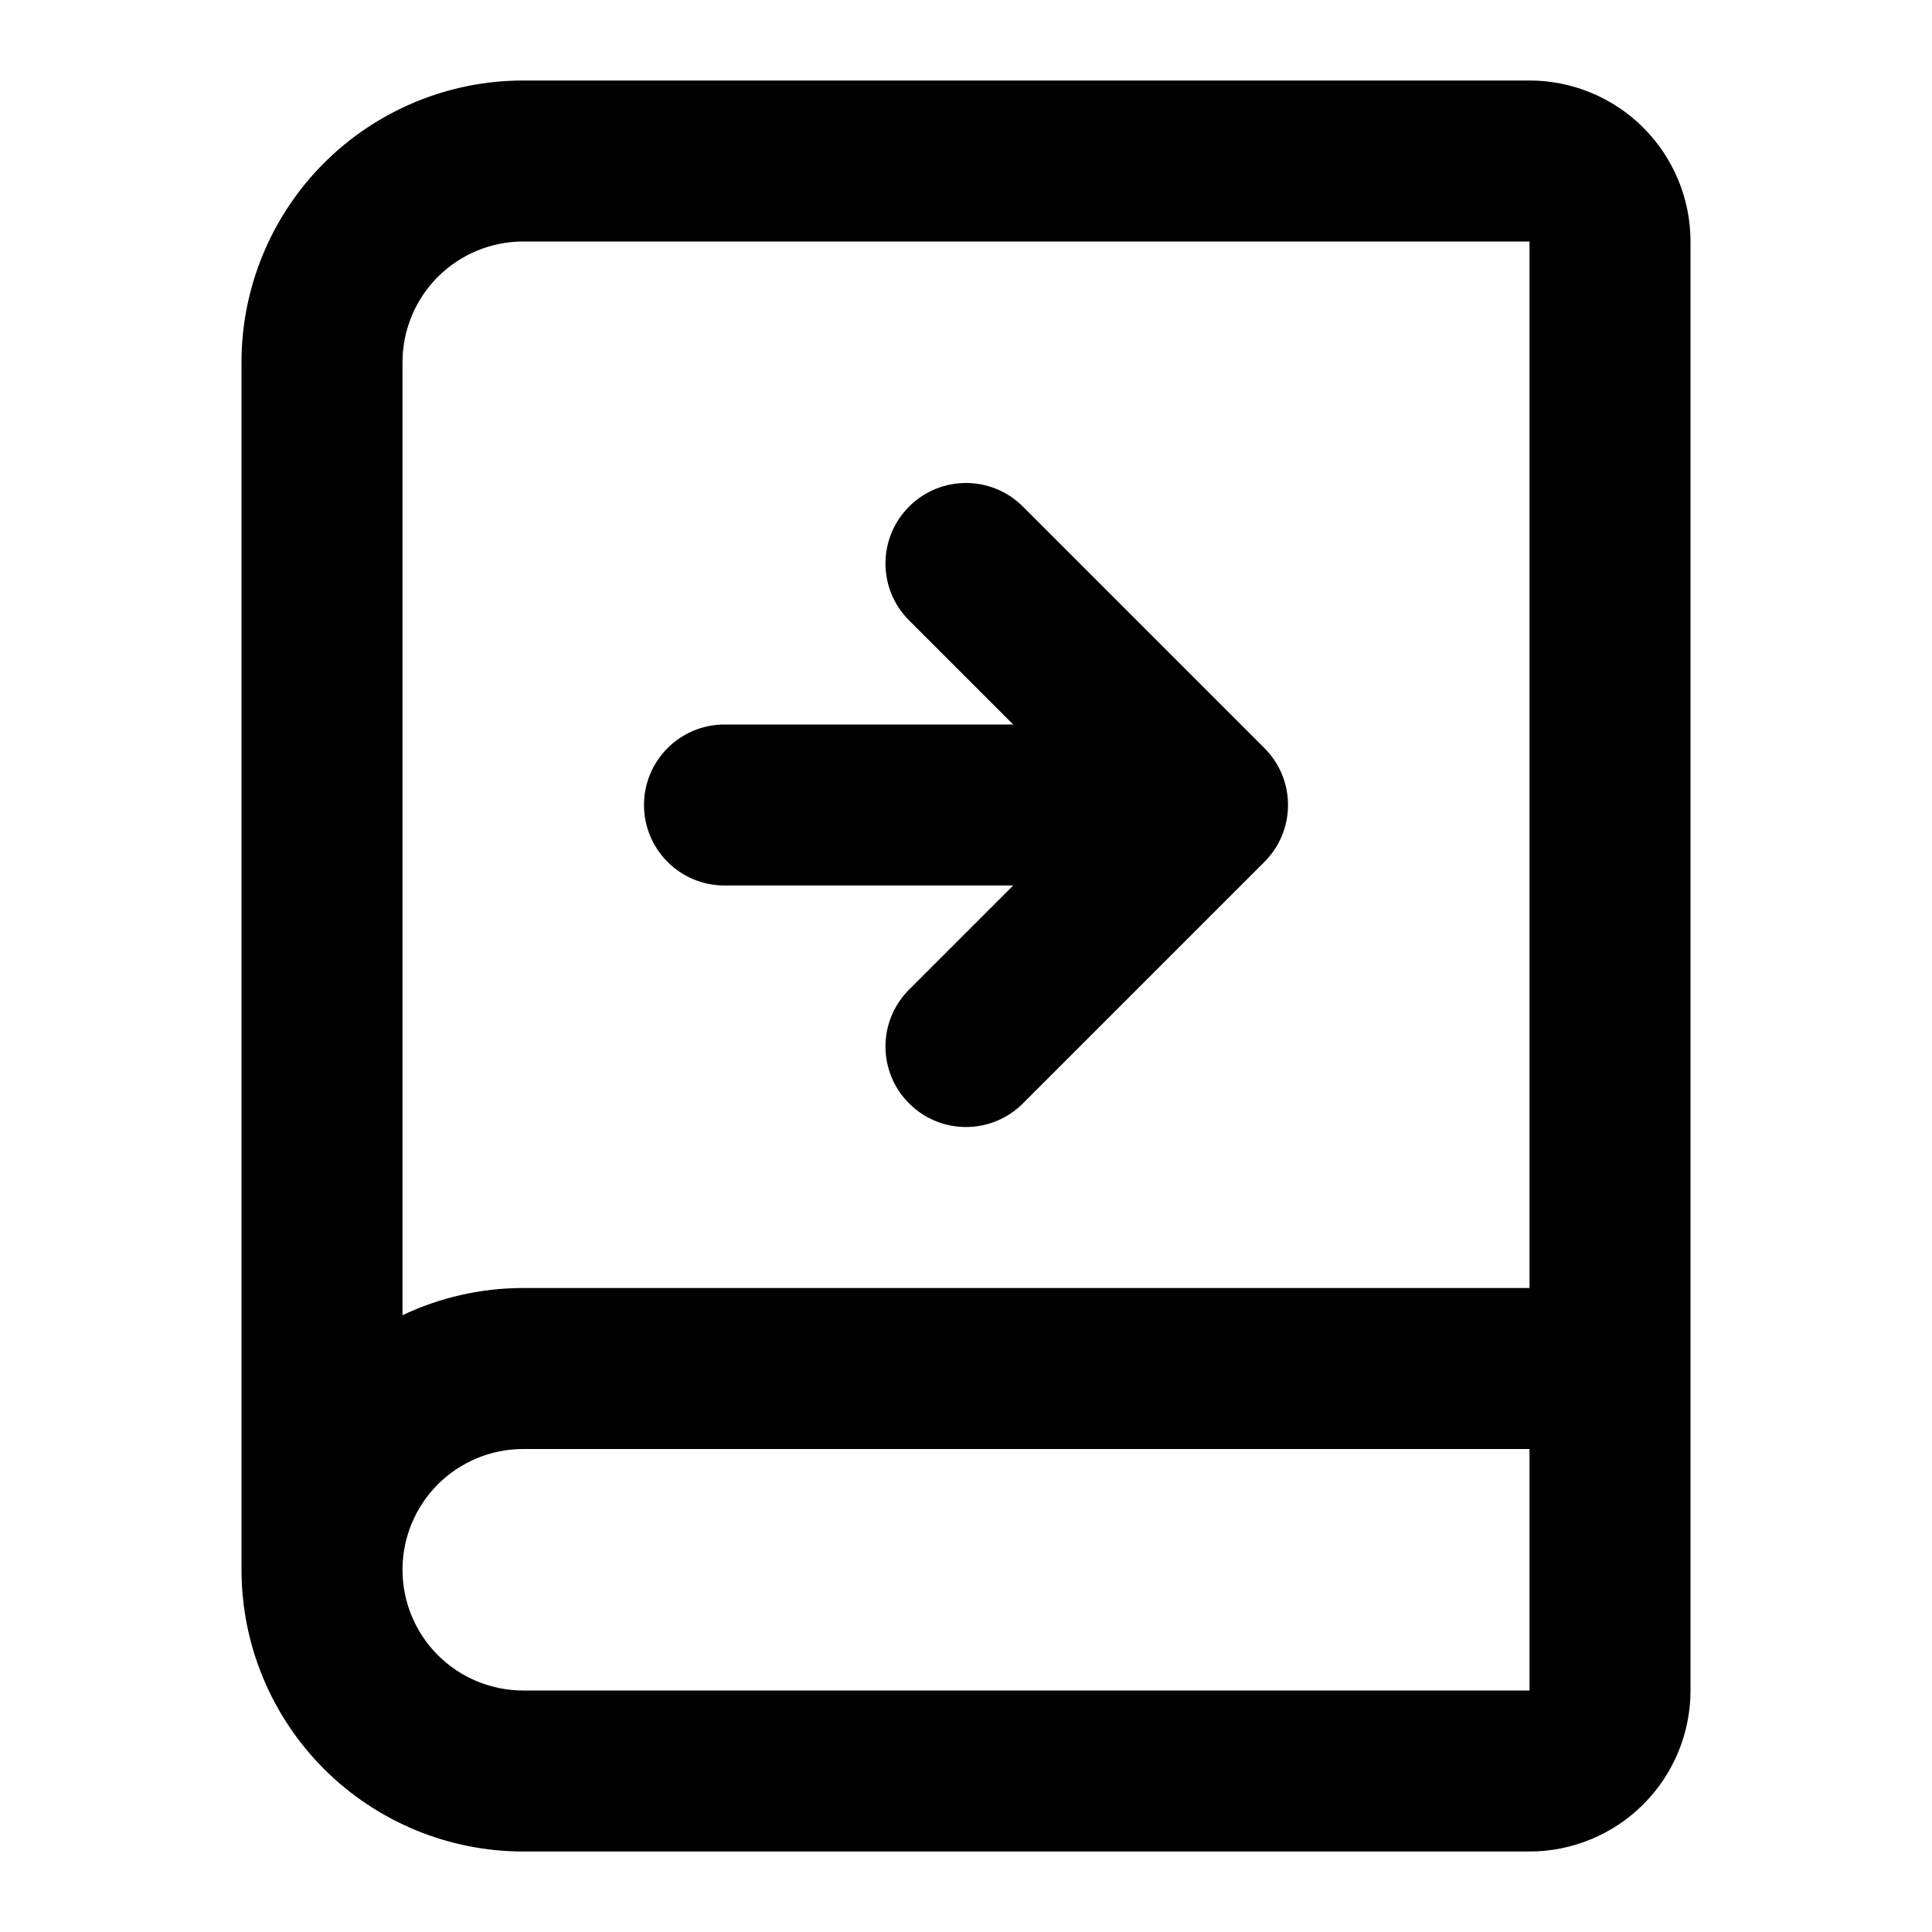
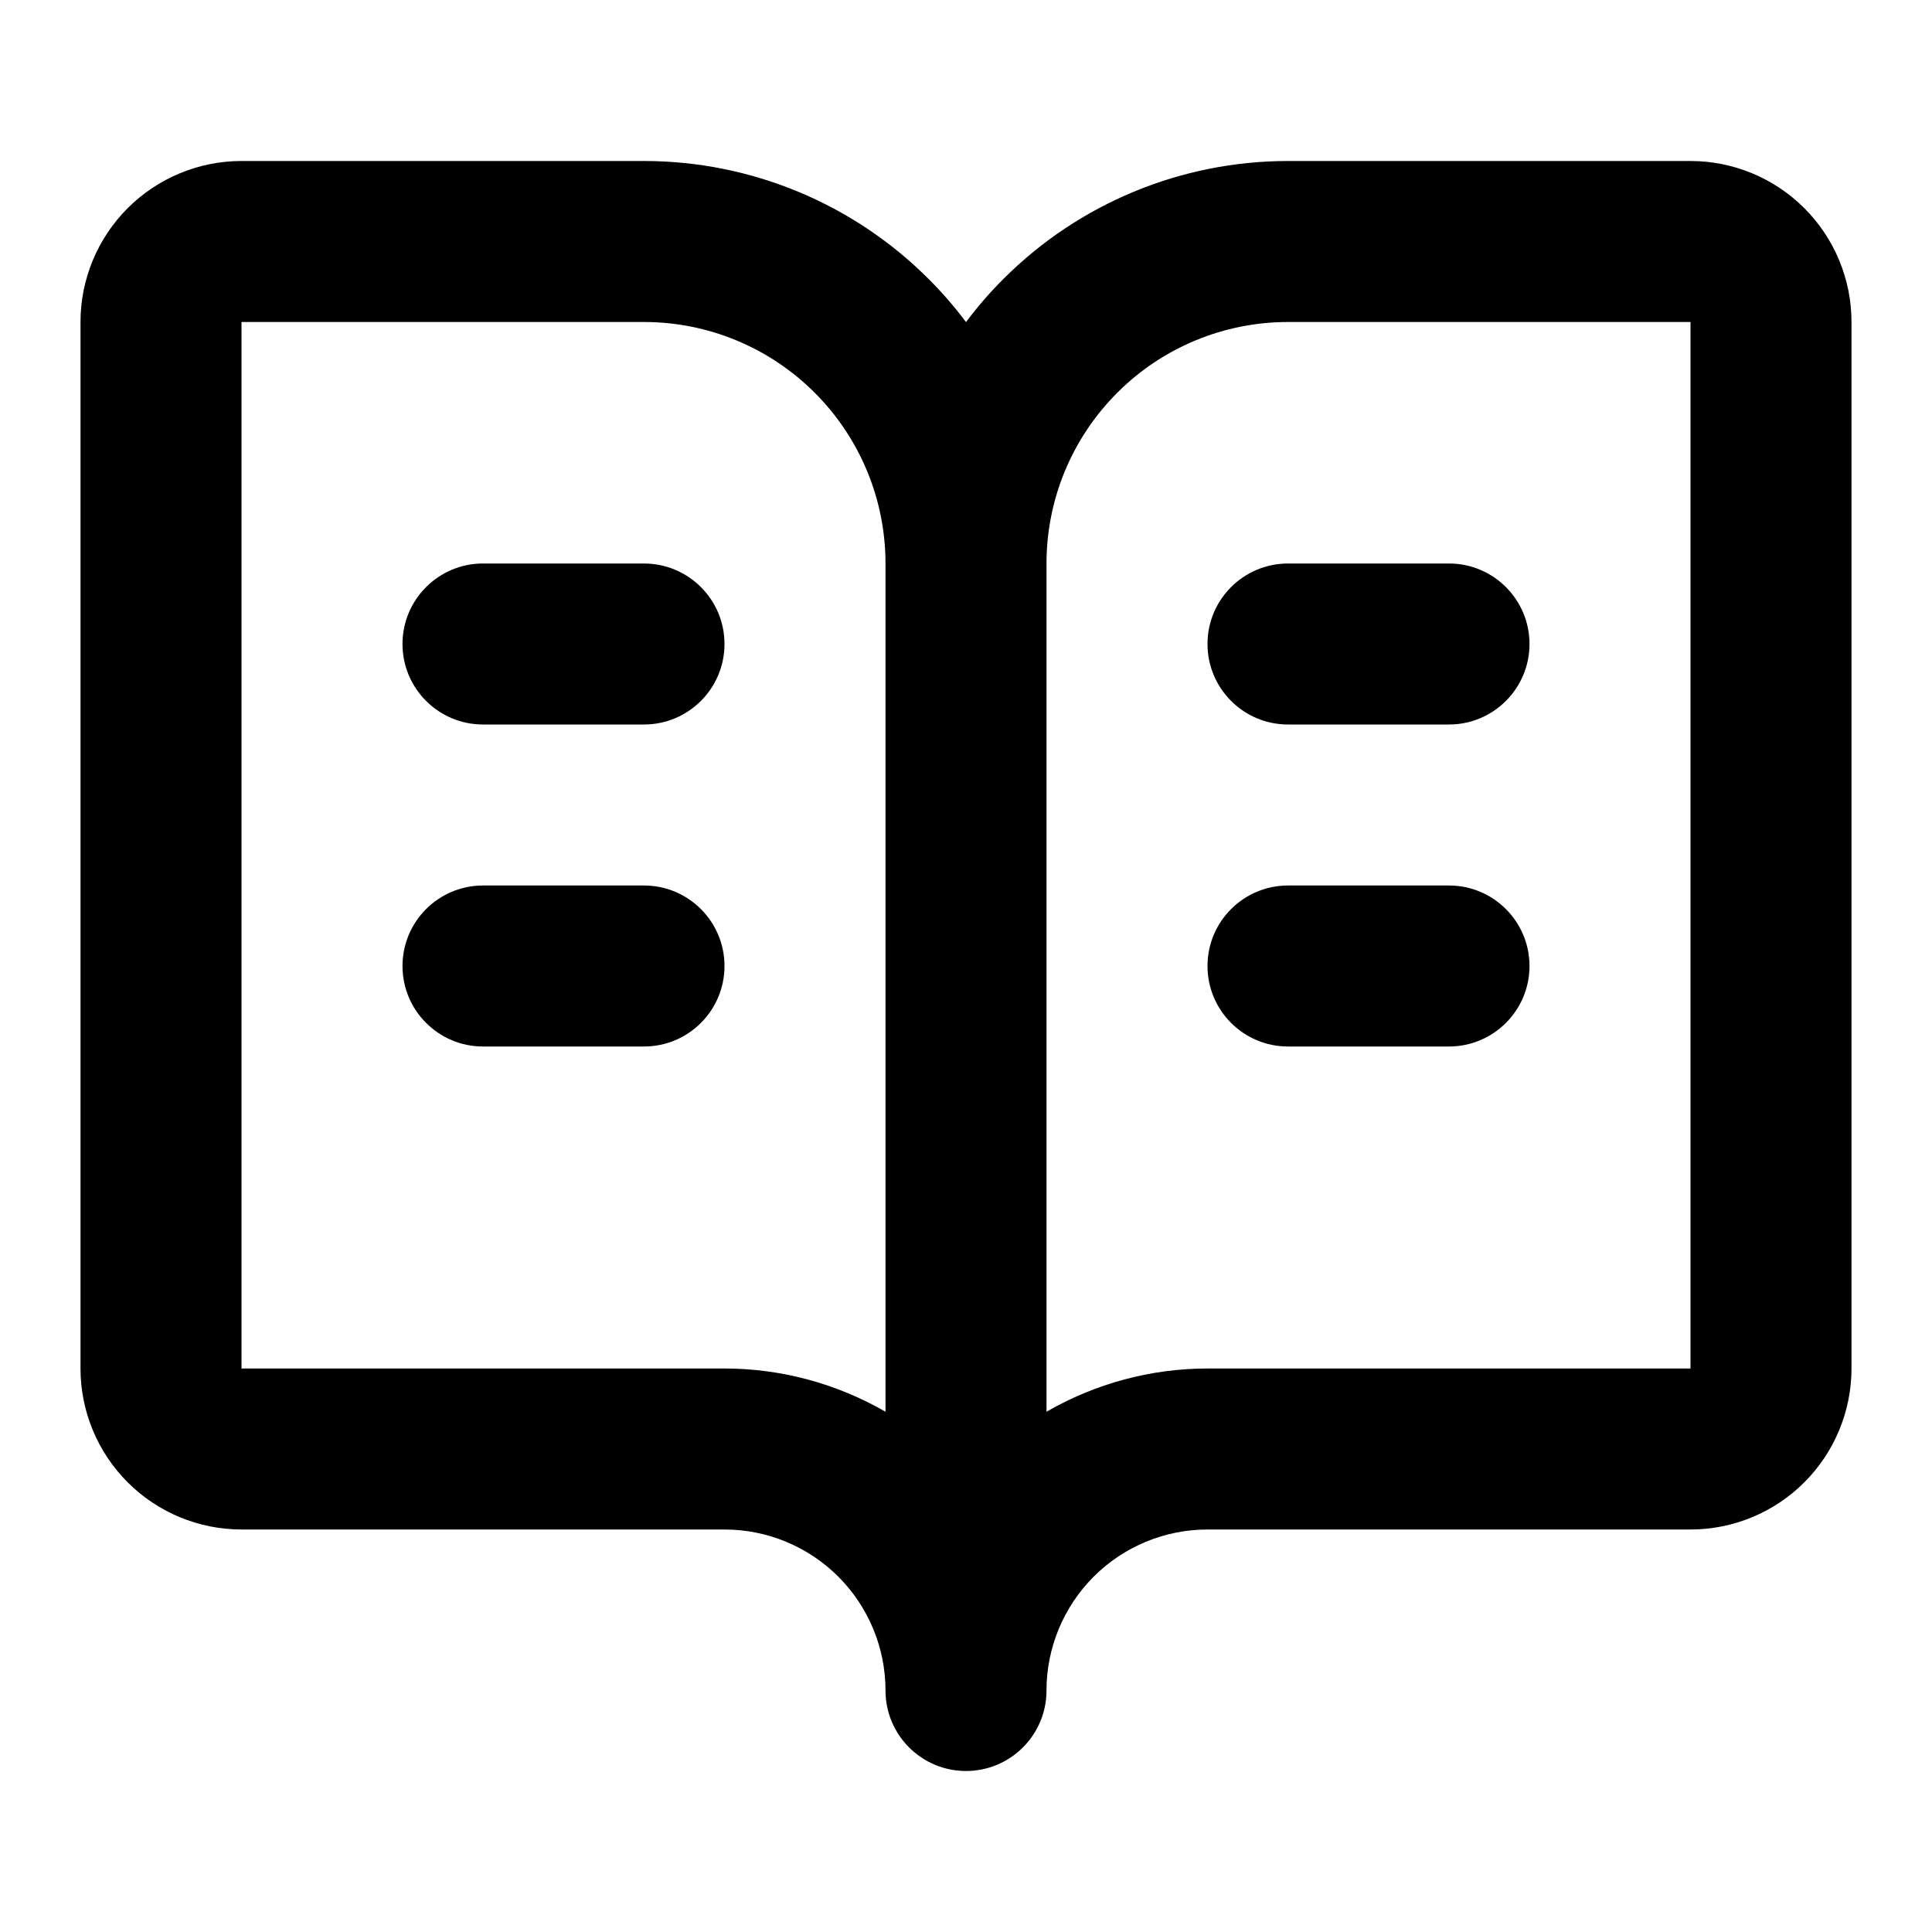
<svg xmlns="http://www.w3.org/2000/svg" width="24" height="24" viewBox="0 0 24 24" fill="none">
-   <path d="M6.5 3C6.102 3 5.721 3.158 5.439 3.439C5.158 3.721 5 4.102 5 4.5V16.338C5.464 16.118 5.976 16 6.5 16H19V3H6.5ZM11.293 6.293C11.684 5.902 12.316 5.902 12.707 6.293L15.707 9.293C16.098 9.683 16.098 10.316 15.707 10.707L12.707 13.707C12.316 14.098 11.684 14.098 11.293 13.707C10.902 13.316 10.902 12.684 11.293 12.293L12.586 11H9C8.448 11 8 10.552 8 10C8 9.448 8.448 9 9 9H12.586L11.293 7.707C10.902 7.317 10.902 6.683 11.293 6.293ZM5 19.5C5 19.898 5.158 20.279 5.439 20.561C5.721 20.842 6.102 21 6.5 21H19V18H6.5C6.102 18 5.721 18.158 5.439 18.439C5.158 18.721 5 19.102 5 19.5ZM21 21C21 21.53 20.789 22.039 20.414 22.414C20.039 22.789 19.53 23 19 23H6.5C5.572 23 4.682 22.631 4.025 21.975C3.369 21.318 3 20.428 3 19.5V4.5C3 3.572 3.369 2.682 4.025 2.025C4.682 1.369 5.572 1 6.5 1H19C19.53 1 20.039 1.211 20.414 1.586C20.789 1.961 21 2.47 21 3V21Z" fill="black" />
+   <path d="M16 4C15.204 4 14.441 4.316 13.879 4.879C13.316 5.442 13 6.204 13 7V17.537C13.603 17.189 14.292 17 15 17H21V4H16ZM8 11C8.552 11 9 11.448 9 12C9 12.552 8.552 13 8 13H6C5.448 13 5 12.552 5 12C5 11.448 5.448 11 6 11H8ZM18 11C18.552 11 19 11.448 19 12C19 12.552 18.552 13 18 13H16C15.448 13 15 12.552 15 12C15 11.448 15.448 11 16 11H18ZM8 7C8.552 7 9 7.448 9 8C9 8.552 8.552 9 8 9H6C5.448 9 5 8.552 5 8C5 7.448 5.448 7 6 7H8ZM18 7C18.552 7 19 7.448 19 8C19 8.552 18.552 9 18 9H16C15.448 9 15 8.552 15 8C15 7.448 15.448 7 16 7H18ZM3 17H9C9.708 17 10.397 17.189 11 17.537V7C11 6.204 10.684 5.442 10.121 4.879C9.558 4.316 8.796 4 8 4H3V17ZM23 17C23 17.53 22.789 18.039 22.414 18.414C22.039 18.789 21.53 19 21 19H15C14.47 19 13.961 19.211 13.586 19.586C13.211 19.961 13 20.47 13 21C13 21.552 12.552 22 12 22C11.448 22 11 21.552 11 21C11 20.47 10.789 19.961 10.414 19.586C10.039 19.211 9.53 19 9 19H3C2.47 19 1.961 18.789 1.586 18.414C1.211 18.039 1 17.53 1 17V4C1 3.47 1.211 2.961 1.586 2.586C1.961 2.211 2.47 2 3 2H8C9.326 2 10.598 2.527 11.535 3.465C11.704 3.633 11.859 3.813 12 4.001C12.141 3.813 12.296 3.633 12.465 3.465C13.402 2.527 14.674 2 16 2H21C21.53 2 22.039 2.211 22.414 2.586C22.789 2.961 23 3.47 23 4V17Z" fill="black" />
</svg>
